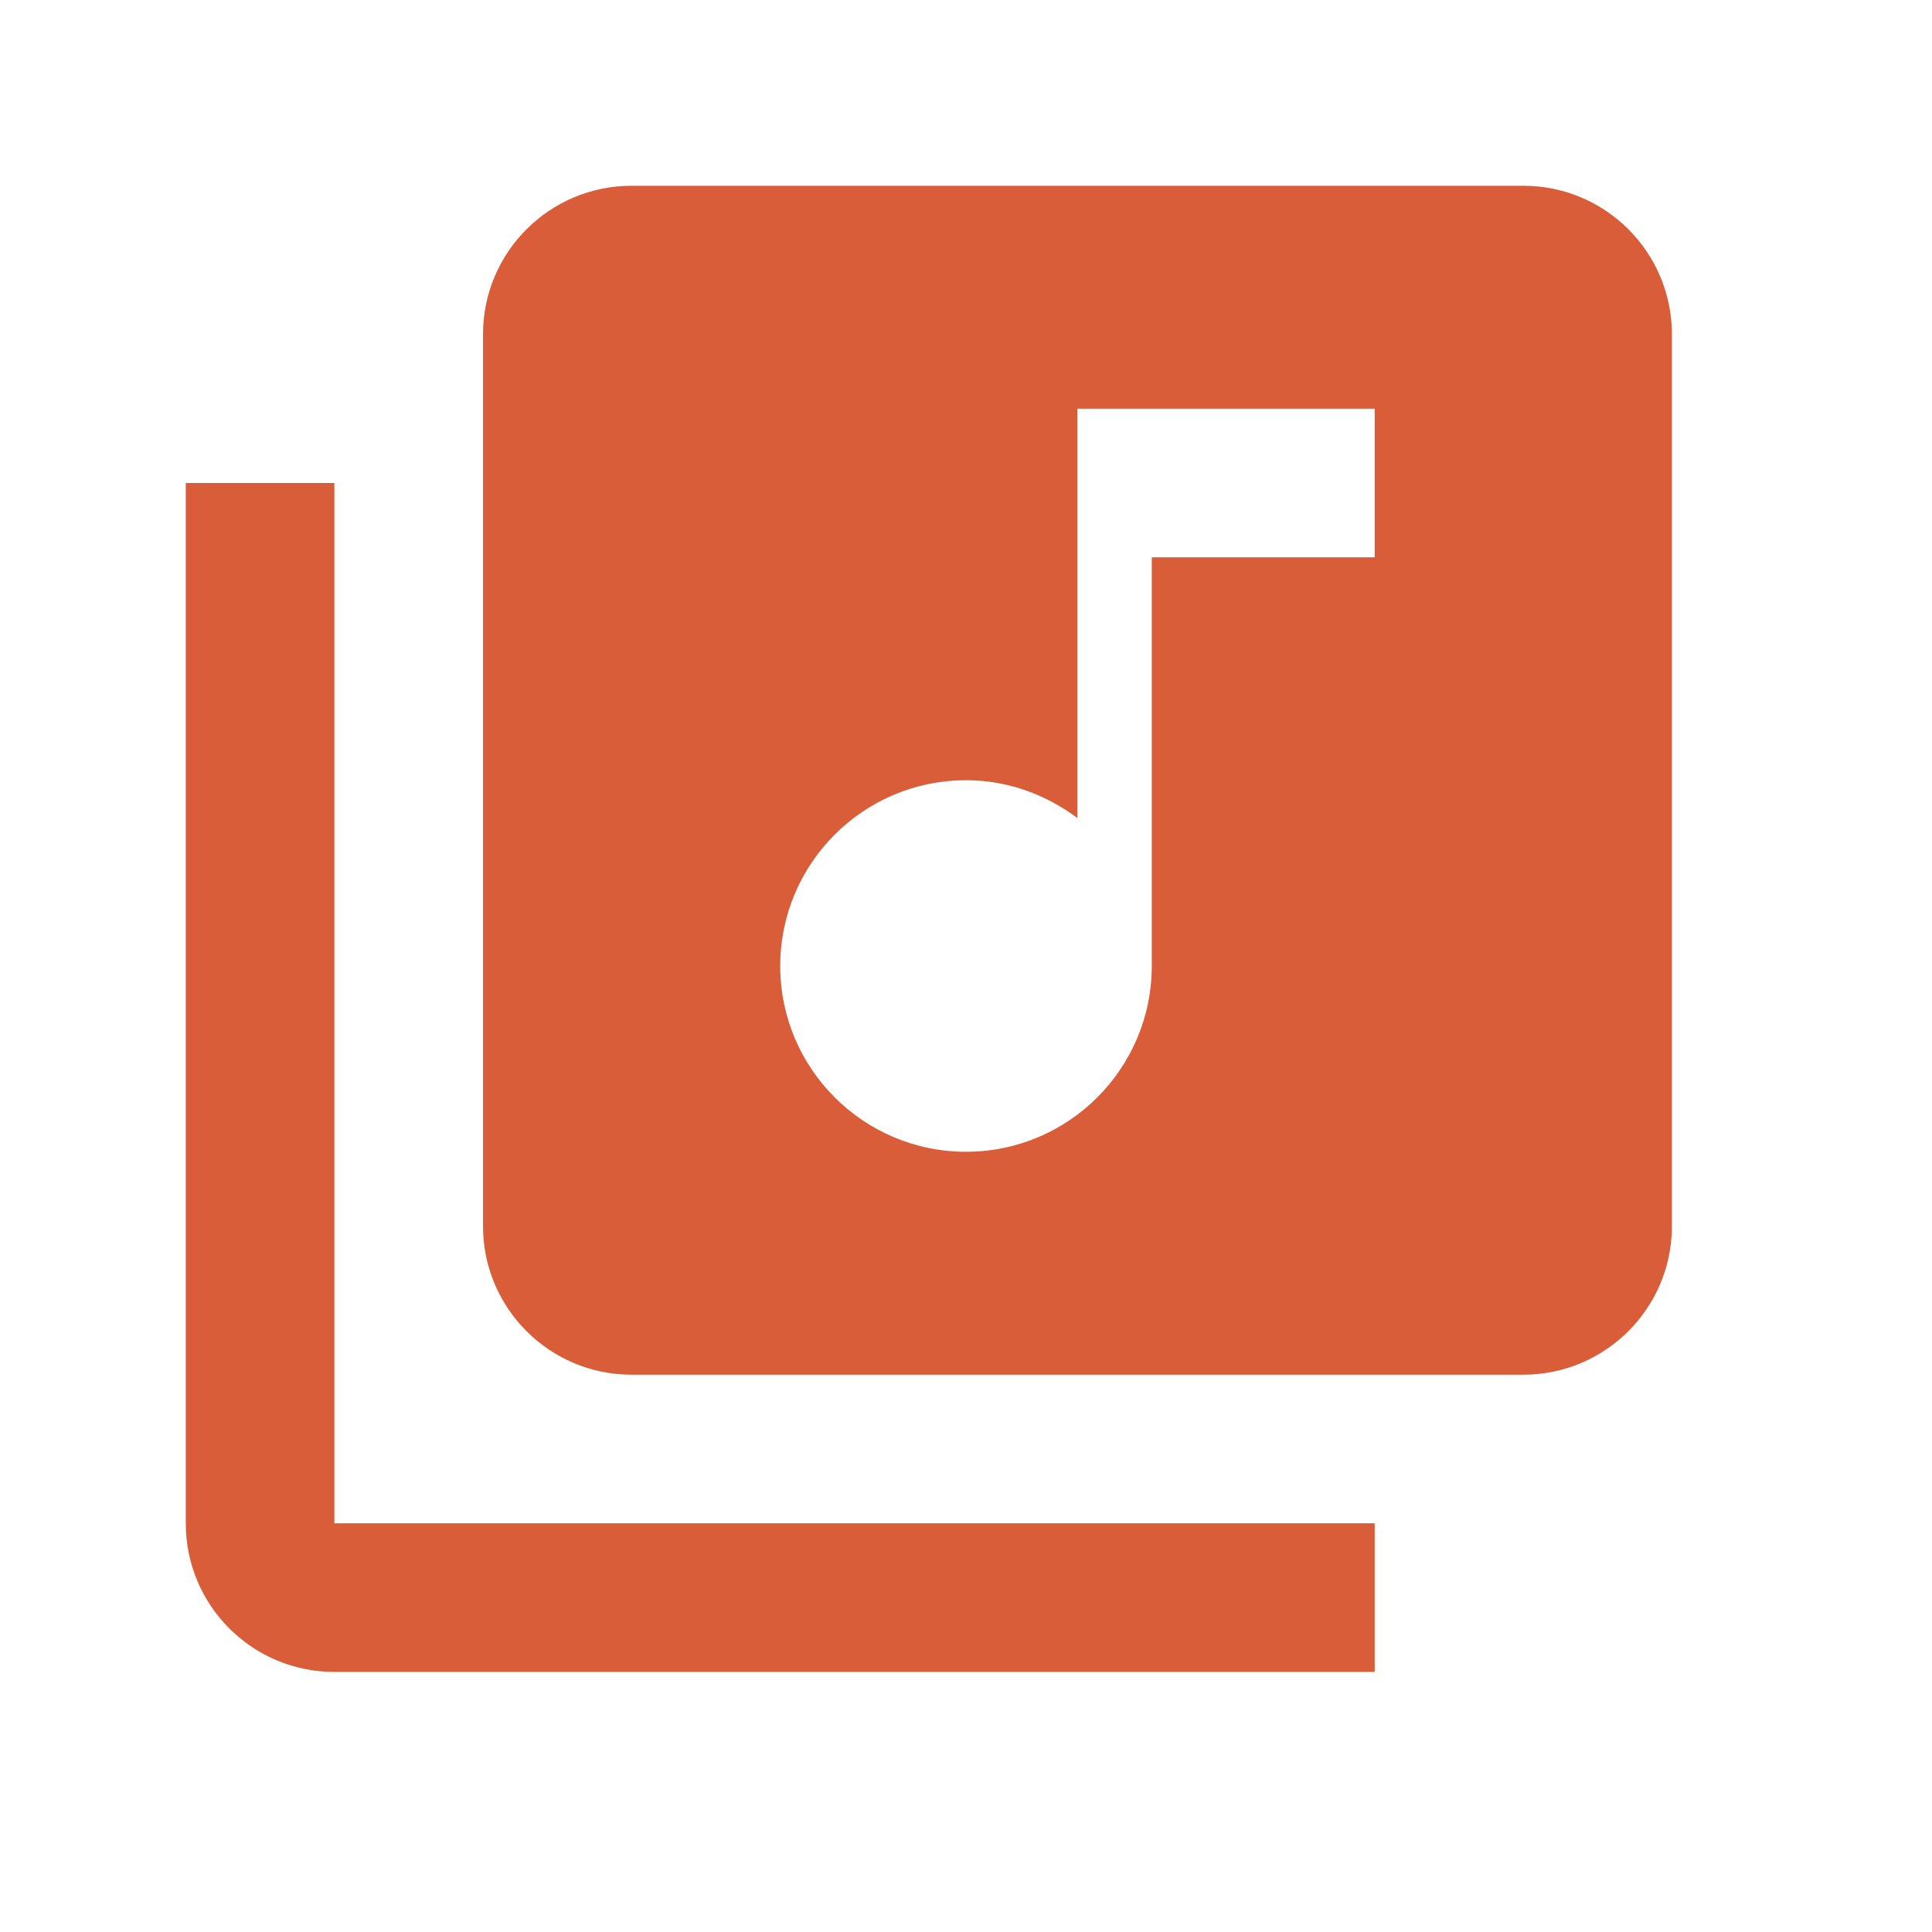
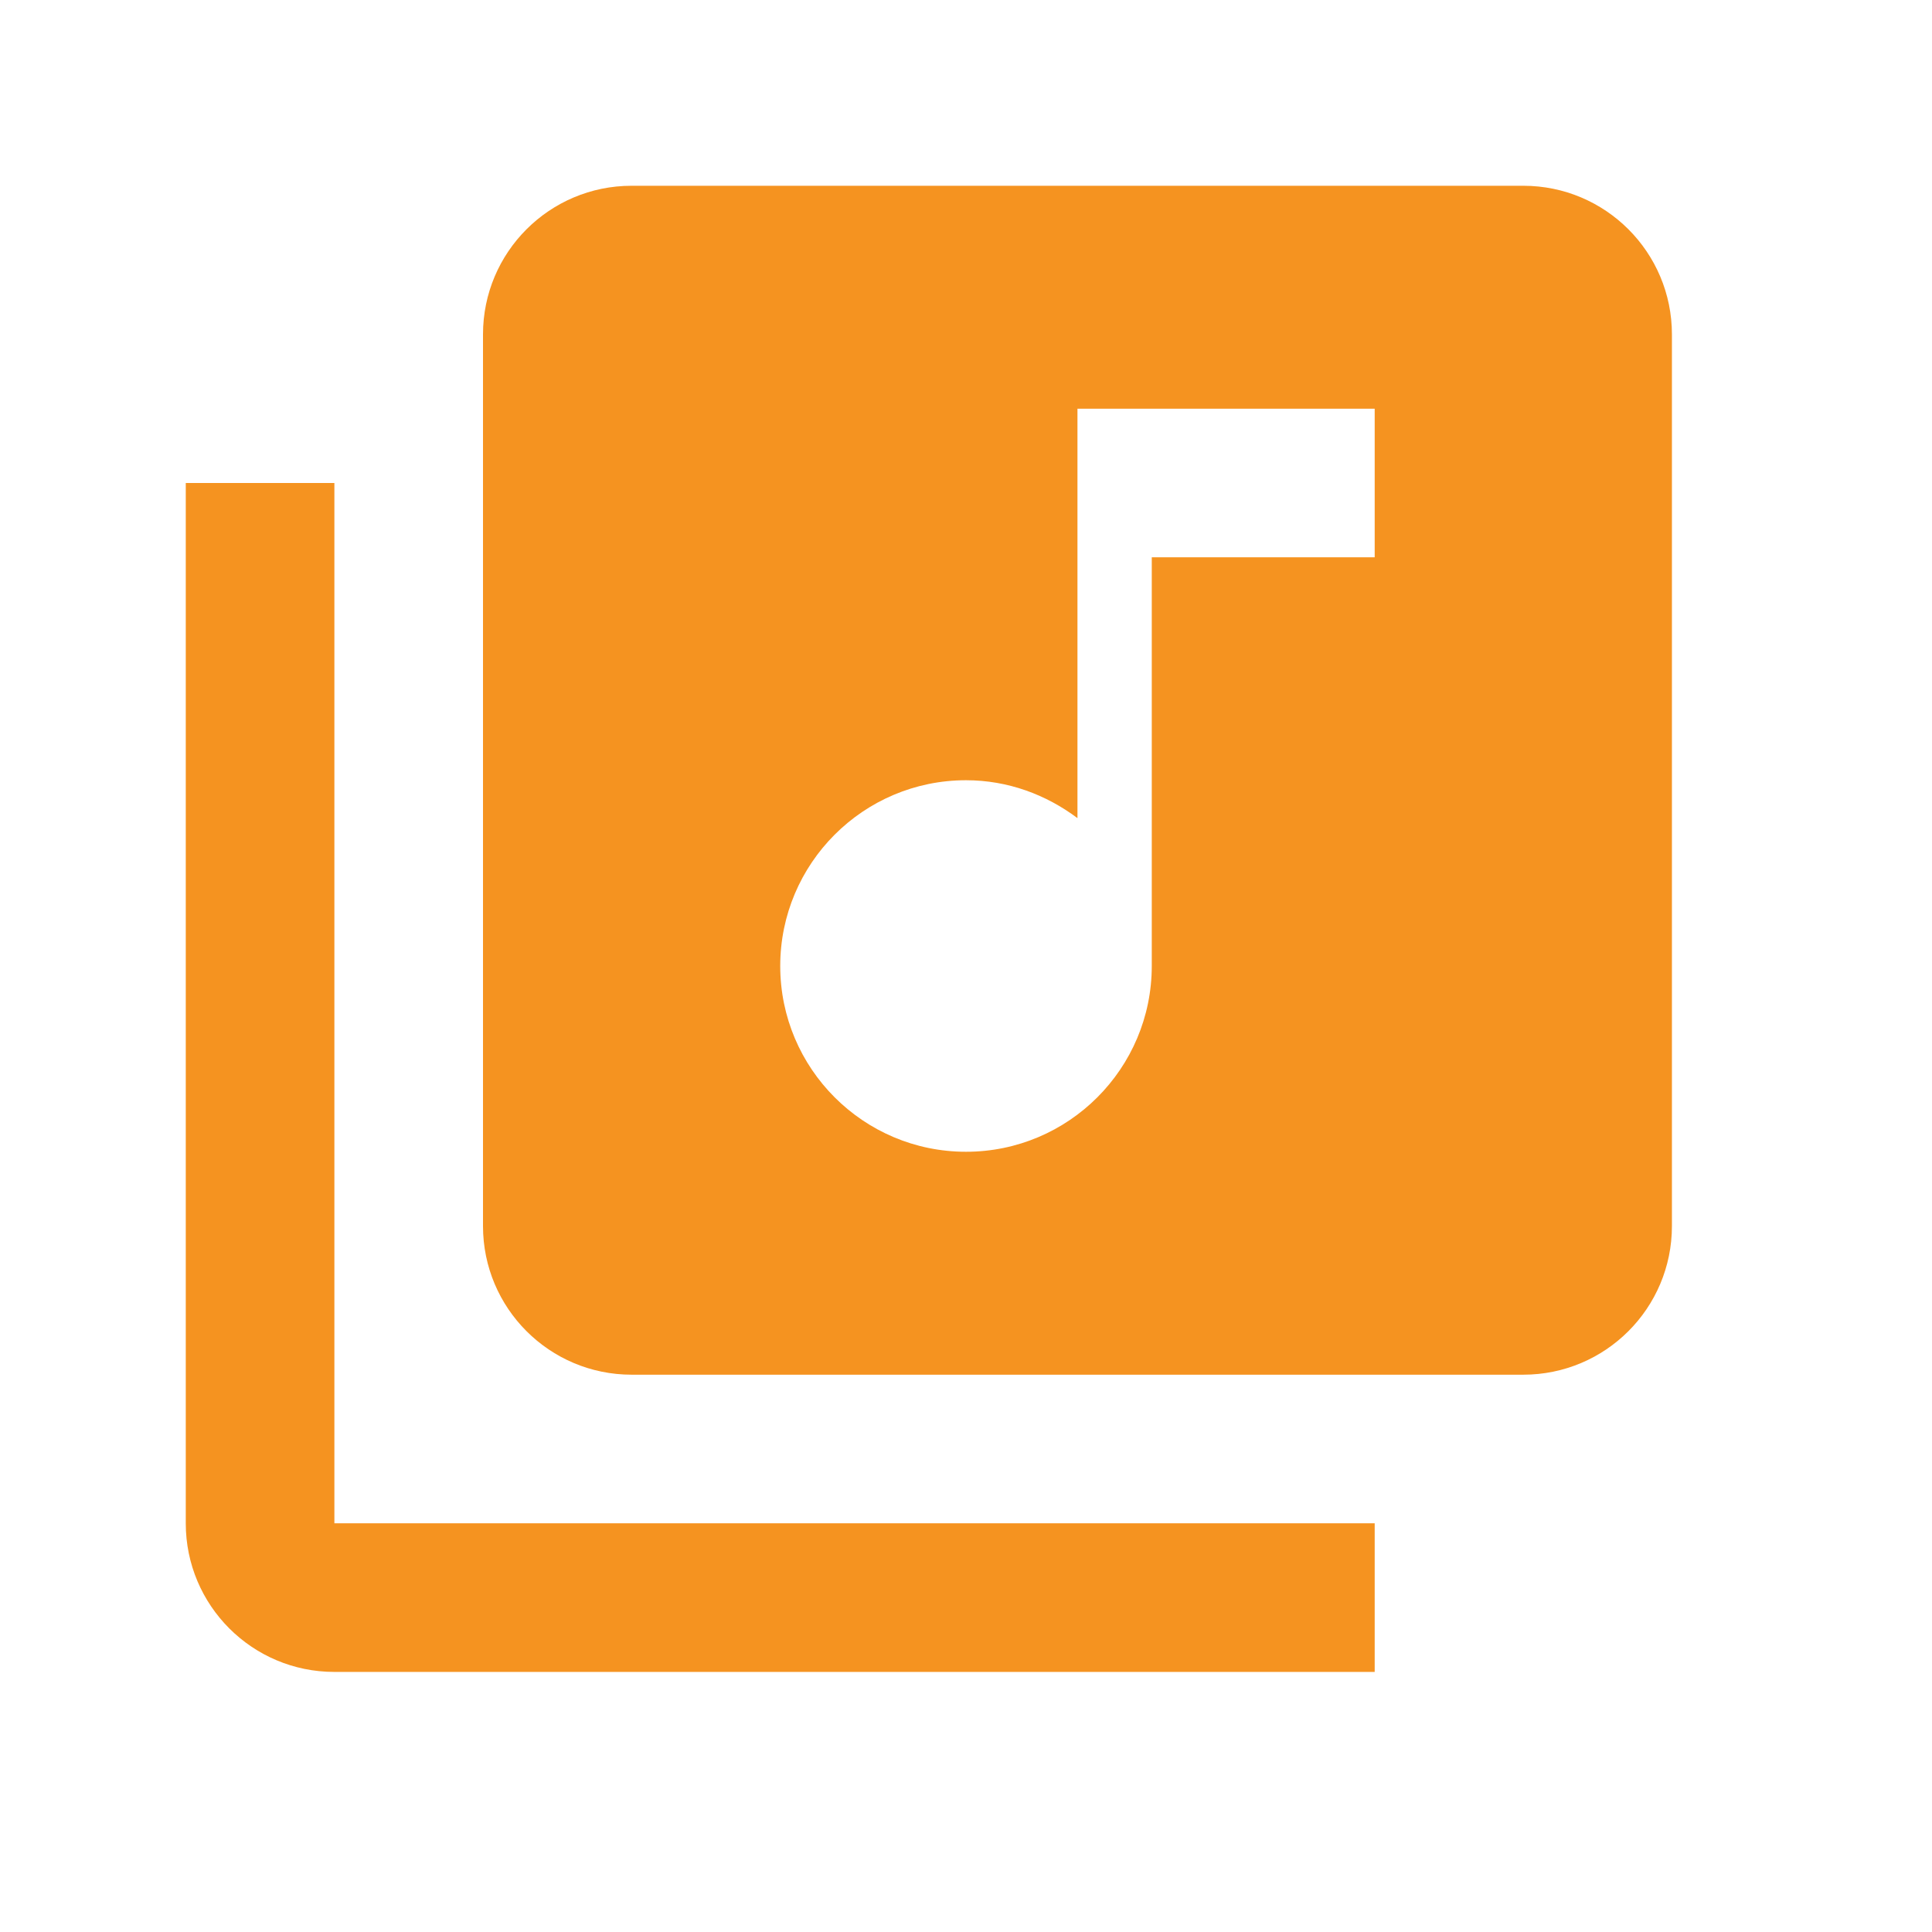
<svg xmlns="http://www.w3.org/2000/svg" xmlns:xlink="http://www.w3.org/1999/xlink" version="1.1" preserveAspectRatio="xMidYMid meet" viewBox="-1 -1 52 52" width="48" height="48">
  <defs>
    <path d="M0 0L48 0L48 48L0 48L0 0Z" id="ffnyaQODx" />
    <path d="M16 4C13.79 4 12 5.79 12 8C12 10.4 12 29.6 12 32C12 34.21 13.79 36 16 36C18.4 36 37.6 36 40 36C42.21 36 44 34.21 44 32C44 29.6 44 10.4 44 8C44 5.79 42.21 4 40 4C35.2 4 18.4 4 16 4ZM30 14C30 20.6 30 24.27 30 25C30 27.76 27.76 30 25 30C22.24 30 20 27.76 20 25C20 22.24 22.24 20 25 20C26.13 20 27.16 20.39 28 21.02C28 20.29 28 16.61 28 10L36 10L36 14L30 14ZM4 12C4 28.8 4 38.13 4 40C4 42.21 5.79 44 8 44C9.87 44 19.2 44 36 44L36 40L8 40L8 12L4 12Z" id="c2GMZfbG1N" />
  </defs>
  <g>
    <g>
      <use xlink:href="#ffnyaQODx" opacity="1" fill="#000000" fill-opacity="0" />
      <g>
        <use xlink:href="#ffnyaQODx" opacity="1" fill-opacity="0" stroke="#000000" stroke-width="1" stroke-opacity="0" />
      </g>
    </g>
    <g>
-       <use xlink:href="#c2GMZfbG1N" opacity="1" fill="#d95d39" fill-opacity="1" />
+       <use xlink:href="#c2GMZfbG1N" opacity="1" fill="#F59320" fill-opacity="1" />
      <g>
        <use xlink:href="#c2GMZfbG1N" opacity="1" fill-opacity="0" stroke="#000000" stroke-width="1" stroke-opacity="0" />
      </g>
    </g>
  </g>
</svg>
